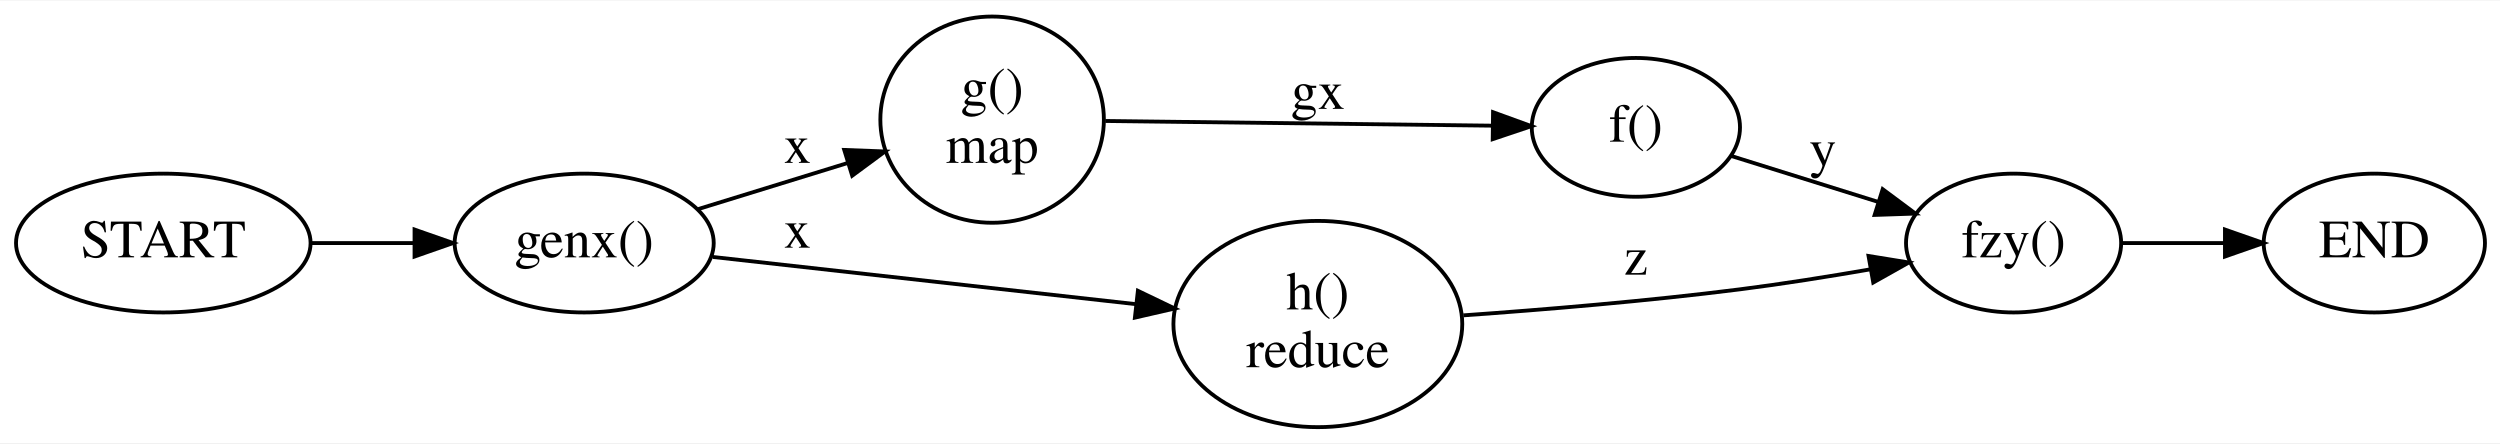
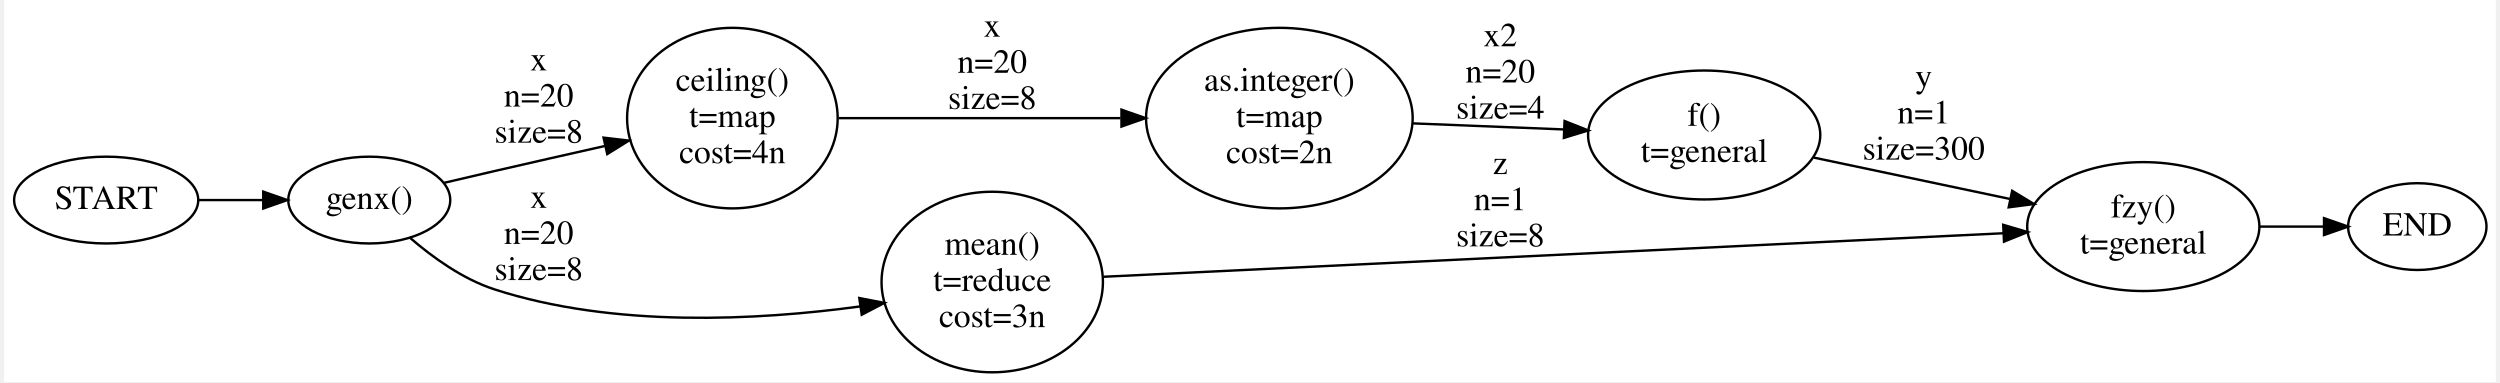
- <svg xmlns="http://www.w3.org/2000/svg" width="648pt" height="115pt" viewBox="0.00 0.00 648.31 114.74">
-   <g id="graph0" class="graph" transform="scale(1 1) rotate(0) translate(4 110.74)">
-     <polygon fill="white" stroke="none" points="-4,4 -4,-110.74 644.313,-110.74 644.313,4 -4,4" />
+ <svg xmlns="http://www.w3.org/2000/svg" width="1034pt" height="158pt" viewBox="0.00 0.00 1033.73 158.48">
+   <g id="graph0" class="graph" transform="scale(1 1) rotate(0) translate(4 154.477)">
+     <polygon fill="white" stroke="none" points="-4,4 -4,-154.477 1029.73,-154.477 1029.73,4 -4,4" />
    <g id="node1" class="node">
-       <ellipse fill="none" stroke="black" cx="38.347" cy="-47.87" rx="38.194" ry="18" />
-       <text text-anchor="middle" x="38.347" y="-44.17" font-family="Times,serif" font-size="14.00">START</text>
+       <ellipse fill="none" stroke="black" cx="38.347" cy="-71.477" rx="38.194" ry="18" />
+       <text text-anchor="middle" x="38.347" y="-67.777" font-family="Times,serif" font-size="14.00">START</text>
    </g>
    <g id="node2" class="node">
-       <ellipse fill="none" stroke="black" cx="147.49" cy="-47.87" rx="33.595" ry="18" />
-       <text text-anchor="middle" x="147.49" y="-44.17" font-family="Times,serif" font-size="14.00">genx()</text>
+       <ellipse fill="none" stroke="black" cx="147.49" cy="-71.477" rx="33.595" ry="18" />
+       <text text-anchor="middle" x="147.49" y="-67.777" font-family="Times,serif" font-size="14.00">genx()</text>
    </g>
    <g id="edge1" class="edge">
-       <path fill="none" stroke="black" d="M76.82,-47.87C85.408,-47.87 94.605,-47.87 103.408,-47.87" />
-       <polygon fill="black" stroke="black" points="103.501,-51.37 113.501,-47.87 103.501,-44.37 103.501,-51.37" />
+       <path fill="none" stroke="black" d="M76.82,-71.477C85.408,-71.477 94.605,-71.477 103.408,-71.477" />
+       <polygon fill="black" stroke="black" points="103.501,-74.977 113.501,-71.477 103.501,-67.977 103.501,-74.977" />
    </g>
    <g id="node3" class="node">
-       <ellipse fill="none" stroke="black" cx="253.279" cy="-79.87" rx="28.983" ry="26.741" />
-       <text text-anchor="middle" x="253.279" y="-83.67" font-family="Times,serif" font-size="14.00">g()</text>
-       <text text-anchor="middle" x="253.279" y="-68.67" font-family="Times,serif" font-size="14.00">map</text>
+       <ellipse fill="none" stroke="black" cx="298.128" cy="-105.477" rx="43.682" ry="37.453" />
+       <text text-anchor="middle" x="298.128" y="-116.777" font-family="Times,serif" font-size="14.00">ceiling()</text>
+       <text text-anchor="middle" x="298.128" y="-101.777" font-family="Times,serif" font-size="14.00">t=map</text>
+       <text text-anchor="middle" x="298.128" y="-86.777" font-family="Times,serif" font-size="14.00">cost=4n</text>
    </g>
    <g id="edge2" class="edge">
-       <path fill="none" stroke="black" d="M177.126,-56.699C189.056,-60.377 203.055,-64.694 215.717,-68.597" />
-       <polygon fill="black" stroke="black" points="214.932,-72.018 225.519,-71.62 216.994,-65.329 214.932,-72.018" />
-       <text text-anchor="middle" x="202.787" y="-68.67" font-family="Times,serif" font-size="14.00">x</text>
+       <path fill="none" stroke="black" d="M178.561,-78.637C185.373,-80.243 192.576,-81.93 199.287,-83.477 214.174,-86.909 230.351,-90.573 245.185,-93.907" />
+       <polygon fill="black" stroke="black" points="244.683,-97.381 255.207,-96.155 246.216,-90.551 244.683,-97.381" />
+       <text text-anchor="middle" x="217.787" y="-125.277" font-family="Times,serif" font-size="14.00">x</text>
+       <text text-anchor="middle" x="217.787" y="-110.277" font-family="Times,serif" font-size="14.00">n=20</text>
+       <text text-anchor="middle" x="217.787" y="-95.277" font-family="Times,serif" font-size="14.00">size=8</text>
+     </g>
+     <g id="node5" class="node">
+       <ellipse fill="none" stroke="black" cx="405.93" cy="-37.477" rx="45.924" ry="37.453" />
+       <text text-anchor="middle" x="405.93" y="-48.777" font-family="Times,serif" font-size="14.00">mean()</text>
+       <text text-anchor="middle" x="405.93" y="-33.777" font-family="Times,serif" font-size="14.00">t=reduce</text>
+       <text text-anchor="middle" x="405.93" y="-18.777" font-family="Times,serif" font-size="14.00">cost=3n</text>
+     </g>
+     <g id="edge4" class="edge">
+       <path fill="none" stroke="black" d="M164.371,-55.836C173.706,-47.762 186.216,-38.733 199.287,-34.477 248.844,-18.341 308.744,-21.581 351.08,-27.348" />
+       <polygon fill="black" stroke="black" points="350.779,-30.84 361.179,-28.816 351.786,-23.913 350.779,-30.84" />
+       <text text-anchor="middle" x="217.787" y="-68.277" font-family="Times,serif" font-size="14.00">x</text>
+       <text text-anchor="middle" x="217.787" y="-53.277" font-family="Times,serif" font-size="14.00">n=20</text>
+       <text text-anchor="middle" x="217.787" y="-38.277" font-family="Times,serif" font-size="14.00">size=8</text>
    </g>
    <g id="node4" class="node">
-       <ellipse fill="none" stroke="black" cx="337.747" cy="-26.87" rx="37.453" ry="26.741" />
-       <text text-anchor="middle" x="337.747" y="-30.67" font-family="Times,serif" font-size="14.00">h()</text>
-       <text text-anchor="middle" x="337.747" y="-15.67" font-family="Times,serif" font-size="14.00">reduce</text>
+       <ellipse fill="none" stroke="black" cx="525.047" cy="-105.477" rx="55.309" ry="37.453" />
+       <text text-anchor="middle" x="525.047" y="-116.777" font-family="Times,serif" font-size="14.00">as.integer()</text>
+       <text text-anchor="middle" x="525.047" y="-101.777" font-family="Times,serif" font-size="14.00">t=map</text>
+       <text text-anchor="middle" x="525.047" y="-86.777" font-family="Times,serif" font-size="14.00">cost=2n</text>
    </g>
    <g id="edge3" class="edge">
-       <path fill="none" stroke="black" d="M180.853,-44.26C211.054,-40.891 256.443,-35.828 290.469,-32.032" />
-       <polygon fill="black" stroke="black" points="291.084,-35.486 300.634,-30.898 290.308,-28.529 291.084,-35.486" />
-       <text text-anchor="middle" x="202.787" y="-46.67" font-family="Times,serif" font-size="14.00">x</text>
-     </g>
-     <g id="node5" class="node">
-       <ellipse fill="none" stroke="black" cx="420.223" cy="-77.87" rx="27" ry="18" />
-       <text text-anchor="middle" x="420.223" y="-74.17" font-family="Times,serif" font-size="14.00">f()</text>
-     </g>
-     <g id="edge4" class="edge">
-       <path fill="none" stroke="black" d="M282.634,-79.526C310.401,-79.19 352.821,-78.675 383.014,-78.309" />
-       <polygon fill="black" stroke="black" points="383.182,-81.807 393.139,-78.186 383.097,-74.808 383.182,-81.807" />
-       <text text-anchor="middle" x="337.747" y="-82.67" font-family="Times,serif" font-size="14.00">gx</text>
+       <path fill="none" stroke="black" d="M342.228,-105.477C375.341,-105.477 421.616,-105.477 459.194,-105.477" />
+       <polygon fill="black" stroke="black" points="459.544,-108.977 469.544,-105.477 459.544,-101.977 459.544,-108.977" />
+       <text text-anchor="middle" x="405.93" y="-139.277" font-family="Times,serif" font-size="14.00">x</text>
+       <text text-anchor="middle" x="405.93" y="-124.277" font-family="Times,serif" font-size="14.00">n=20</text>
+       <text text-anchor="middle" x="405.93" y="-109.277" font-family="Times,serif" font-size="14.00">size=8</text>
    </g>
    <g id="node6" class="node">
-       <ellipse fill="none" stroke="black" cx="518.171" cy="-47.87" rx="27.895" ry="18" />
-       <text text-anchor="middle" x="518.171" y="-44.17" font-family="Times,serif" font-size="14.00">fzy()</text>
+       <ellipse fill="none" stroke="black" cx="701.284" cy="-98.477" rx="48.167" ry="26.741" />
+       <text text-anchor="middle" x="701.284" y="-102.277" font-family="Times,serif" font-size="14.00">f()</text>
+       <text text-anchor="middle" x="701.284" y="-87.277" font-family="Times,serif" font-size="14.00">t=general</text>
+     </g>
+     <g id="edge5" class="edge">
+       <path fill="none" stroke="black" d="M580.221,-103.3C600.219,-102.497 622.932,-101.584 643.181,-100.771" />
+       <polygon fill="black" stroke="black" points="643.357,-104.267 653.208,-100.368 643.076,-97.272 643.357,-104.267" />
+       <text text-anchor="middle" x="616.701" y="-135.277" font-family="Times,serif" font-size="14.00">x2</text>
+       <text text-anchor="middle" x="616.701" y="-120.277" font-family="Times,serif" font-size="14.00">n=20</text>
+       <text text-anchor="middle" x="616.701" y="-105.277" font-family="Times,serif" font-size="14.00">size=4</text>
+     </g>
+     <g id="node7" class="node">
+       <ellipse fill="none" stroke="black" cx="883.451" cy="-60.477" rx="48.167" ry="26.741" />
+       <text text-anchor="middle" x="883.451" y="-64.277" font-family="Times,serif" font-size="14.00">fzy()</text>
+       <text text-anchor="middle" x="883.451" y="-49.277" font-family="Times,serif" font-size="14.00">t=general</text>
+     </g>
+     <g id="edge7" class="edge">
+       <path fill="none" stroke="black" d="M452.095,-39.661C539.107,-43.87 729.81,-53.094 825.424,-57.718" />
+       <polygon fill="black" stroke="black" points="825.33,-61.218 835.487,-58.205 825.668,-54.226 825.33,-61.218" />
+       <text text-anchor="middle" x="616.701" y="-82.277" font-family="Times,serif" font-size="14.00">z</text>
+       <text text-anchor="middle" x="616.701" y="-67.277" font-family="Times,serif" font-size="14.00">n=1</text>
+       <text text-anchor="middle" x="616.701" y="-52.277" font-family="Times,serif" font-size="14.00">size=8</text>
    </g>
    <g id="edge6" class="edge">
-       <path fill="none" stroke="black" d="M375.484,-29.119C396.532,-30.607 423.415,-32.846 447.223,-35.87 458.246,-37.27 470.182,-39.173 481.021,-41.05" />
-       <polygon fill="black" stroke="black" points="480.553,-44.522 491.011,-42.826 481.778,-37.63 480.553,-44.522" />
-       <text text-anchor="middle" x="420.223" y="-39.67" font-family="Times,serif" font-size="14.00">z</text>
+       <path fill="none" stroke="black" d="M746.82,-89.083C771.382,-83.903 802.075,-77.429 828.047,-71.951" />
+       <polygon fill="black" stroke="black" points="829.053,-75.316 838.116,-69.828 827.609,-68.467 829.053,-75.316" />
+       <text text-anchor="middle" x="792.367" y="-118.277" font-family="Times,serif" font-size="14.00">y</text>
+       <text text-anchor="middle" x="792.367" y="-103.277" font-family="Times,serif" font-size="14.00">n=1</text>
+       <text text-anchor="middle" x="792.367" y="-88.277" font-family="Times,serif" font-size="14.00">size=300</text>
    </g>
-     <g id="edge5" class="edge">
-       <path fill="none" stroke="black" d="M444.941,-70.454C456.413,-66.867 470.397,-62.495 482.994,-58.556" />
-       <polygon fill="black" stroke="black" points="484.225,-61.839 492.725,-55.514 482.136,-55.157 484.225,-61.839" />
-       <text text-anchor="middle" x="468.723" y="-67.67" font-family="Times,serif" font-size="14.00">y</text>
+     <g id="node8" class="node">
+       <ellipse fill="none" stroke="black" cx="997.131" cy="-60.477" rx="28.695" ry="18" />
+       <text text-anchor="middle" x="997.131" y="-56.777" font-family="Times,serif" font-size="14.00">END</text>
    </g>
-     <g id="node7" class="node">
-       <ellipse fill="none" stroke="black" cx="611.716" cy="-47.87" rx="28.695" ry="18" />
-       <text text-anchor="middle" x="611.716" y="-44.17" font-family="Times,serif" font-size="14.00">END</text>
-     </g>
-     <g id="edge7" class="edge">
-       <path fill="none" stroke="black" d="M546.142,-47.87C554.482,-47.87 563.829,-47.87 572.767,-47.87" />
-       <polygon fill="black" stroke="black" points="572.985,-51.37 582.985,-47.87 572.985,-44.37 572.985,-51.37" />
+     <g id="edge8" class="edge">
+       <path fill="none" stroke="black" d="M931.813,-60.477C940.689,-60.477 949.858,-60.477 958.393,-60.477" />
+       <polygon fill="black" stroke="black" points="958.429,-63.977 968.429,-60.477 958.429,-56.977 958.429,-63.977" />
    </g>
  </g>
</svg>
